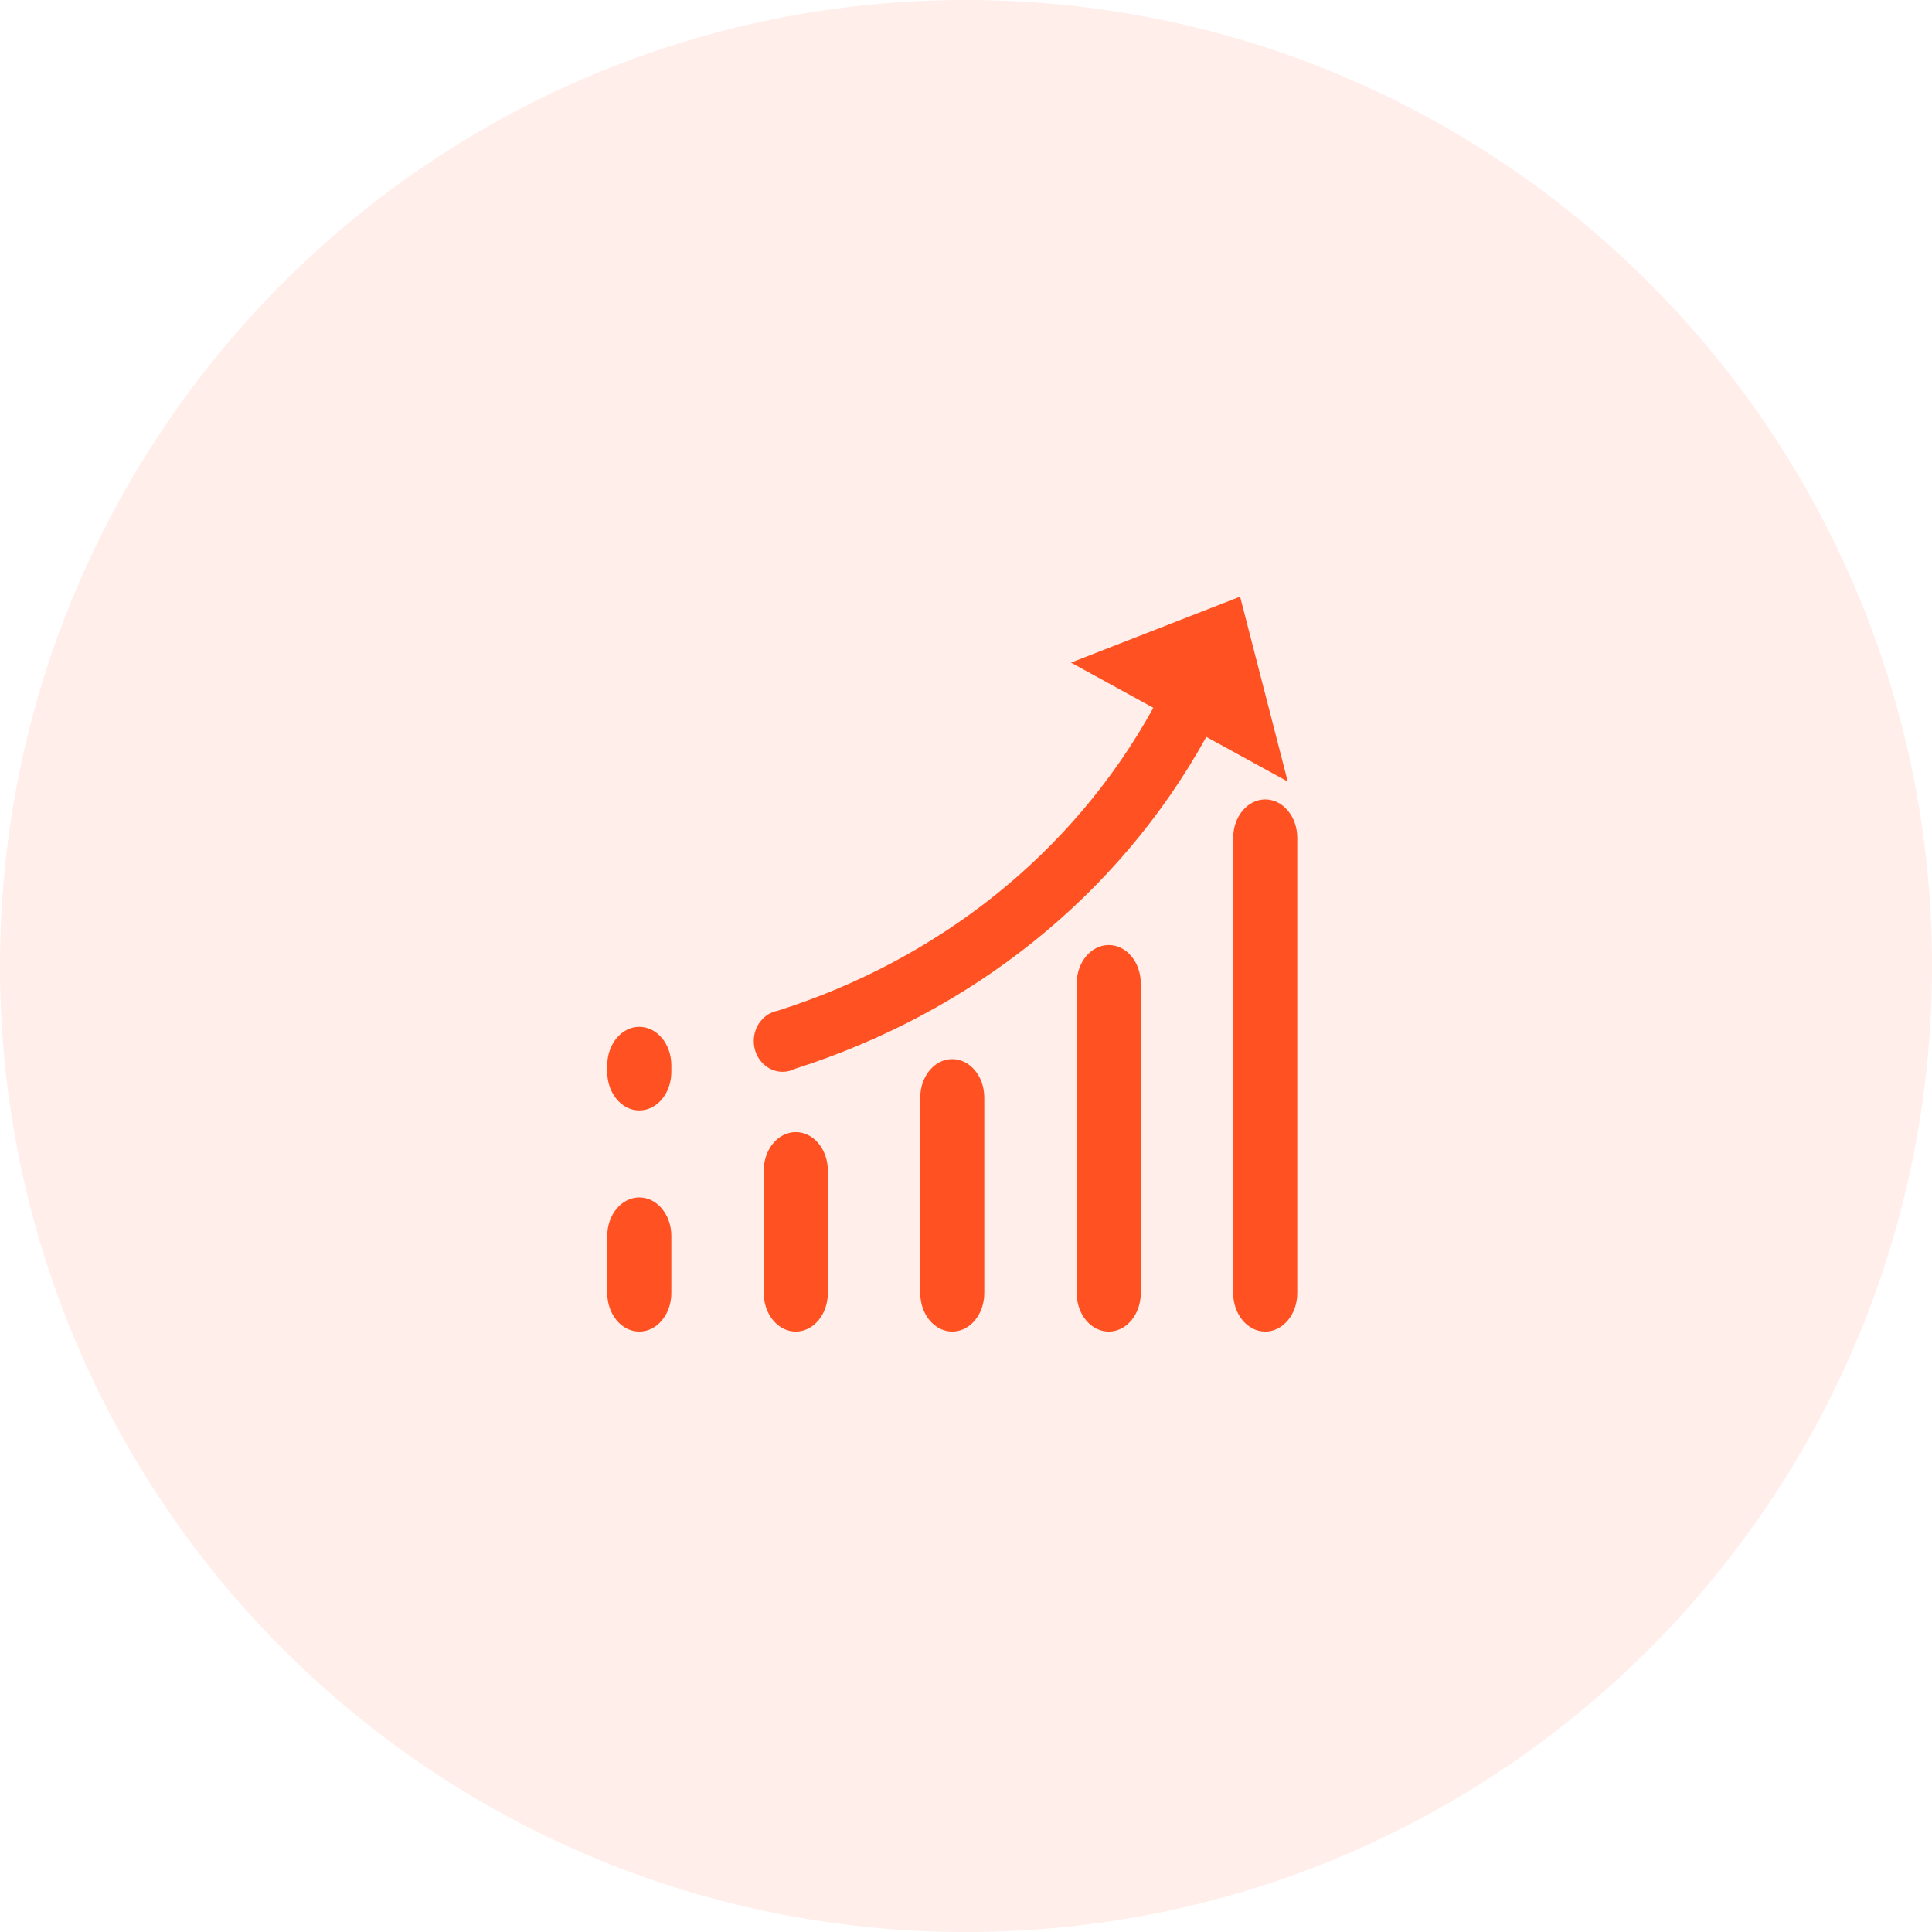
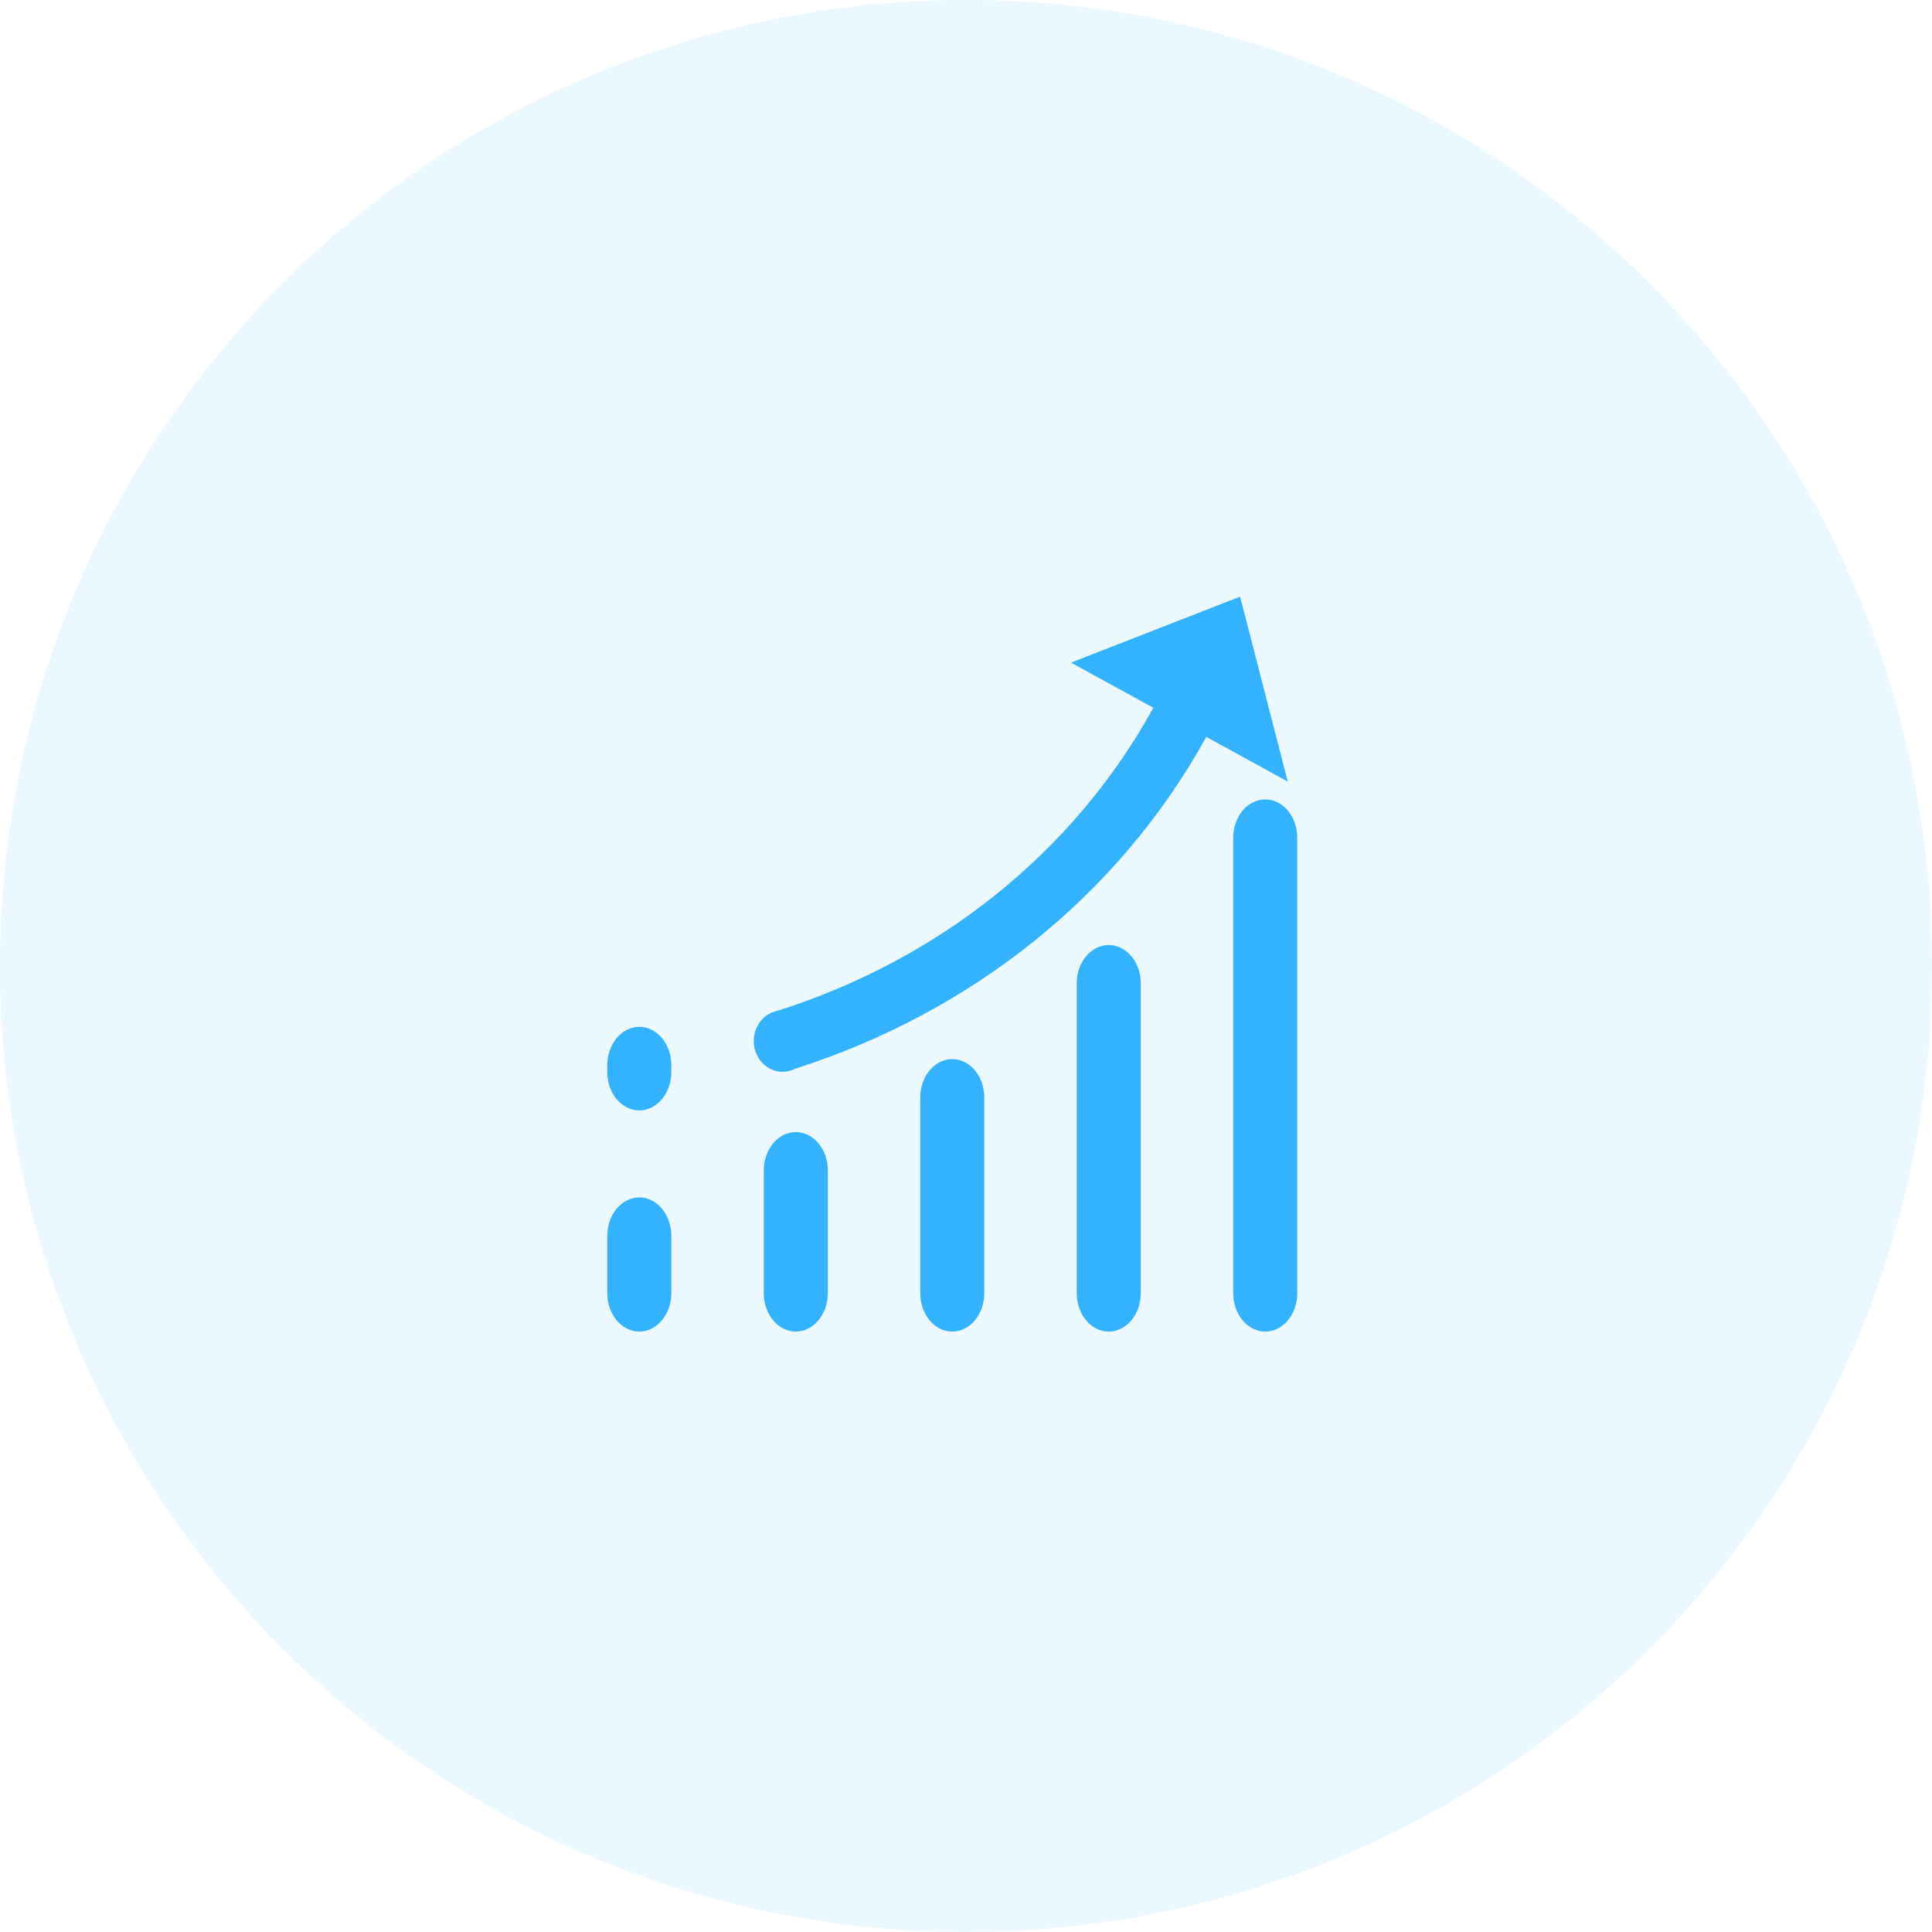
<svg xmlns="http://www.w3.org/2000/svg" width="68px" height="68px" viewBox="0 0 68 68" version="1.1">
-   <g id="Page-1" stroke="none" stroke-width="1" fill="none" fill-rule="evenodd">
-     <g id="08_我的收益" transform="translate(-1442, -190)" fill="#FF5121">
+   <g id="zoocreator" stroke="none" stroke-width="1" fill="none" fill-rule="evenodd">
+     <g id="08_我的收益" transform="translate(-1442, -190)" fill="#33B3FF">
      <g id="wdsy/style" transform="translate(310, 160)">
        <g id="Group-7" transform="translate(1130, 30)">
          <g id="icon/68px-copy-3" transform="translate(2, 0)">
            <g id="icon/68px/others">
              <g id="Earnings_icon_upgrade_68">
                <circle id="Oval-Copy-2" opacity="0.1" cx="34" cy="34" r="34" />
                <g id="收益" transform="translate(21, 21)" fill-rule="nonzero">
                  <g id="Group" transform="translate(0.353581, 0)">
                    <path d="M6.636,16.615 C12.782,14.652 17.991,10.575 21.105,4.936 L23.971,6.509 L22.294,0 L16.342,2.322 L19.24,3.912 C16.4,9.067 11.639,12.789 6.021,14.574 C5.542,14.661 5.176,15.106 5.176,15.641 C5.176,16.239 5.631,16.724 6.193,16.724 L6.193,16.724 C6.346,16.724 6.498,16.687 6.636,16.615 L6.636,16.615 Z" id="Path" />
                    <path d="M23.178,7.137 C22.556,7.137 22.051,7.742 22.051,8.488 L22.051,24.515 C22.051,25.262 22.556,25.867 23.178,25.867 C23.801,25.867 24.306,25.262 24.306,24.515 L24.306,8.488 C24.306,7.742 23.801,7.137 23.178,7.137 L23.178,7.137 Z M17.671,12.262 C17.048,12.262 16.543,12.867 16.543,13.613 L16.543,24.515 C16.543,25.262 17.048,25.867 17.671,25.867 C18.293,25.867 18.798,25.262 18.798,24.515 L18.798,13.613 C18.798,12.867 18.293,12.262 17.671,12.262 Z M12.163,16.277 C11.54,16.277 11.036,16.882 11.036,17.628 L11.036,24.515 C11.036,25.262 11.54,25.867 12.163,25.867 C12.786,25.867 13.29,25.262 13.29,24.515 L13.29,17.628 C13.29,16.882 12.786,16.277 12.163,16.277 Z M6.655,18.846 C6.033,18.846 5.528,19.451 5.528,20.197 L5.528,24.515 C5.528,25.262 6.033,25.867 6.655,25.867 C7.278,25.867 7.783,25.262 7.783,24.515 L7.783,20.197 C7.783,19.451 7.278,18.846 6.655,18.846 L6.655,18.846 Z M1.148,21.146 C0.525,21.146 0.02,21.751 0.02,22.497 L0.02,24.515 C0.02,25.262 0.525,25.867 1.148,25.867 C1.77,25.867 2.275,25.262 2.275,24.515 L2.275,22.497 C2.275,21.751 1.77,21.146 1.148,21.146 L1.148,21.146 Z M1.148,15.141 C0.525,15.141 0.02,15.746 0.02,16.493 L0.02,16.732 C0.02,17.478 0.525,18.083 1.148,18.083 C1.77,18.083 2.275,17.478 2.275,16.732 L2.275,16.493 C2.275,15.746 1.77,15.141 1.148,15.141 L1.148,15.141 Z" id="Shape" />
                  </g>
                </g>
              </g>
            </g>
          </g>
        </g>
      </g>
    </g>
  </g>
</svg>
